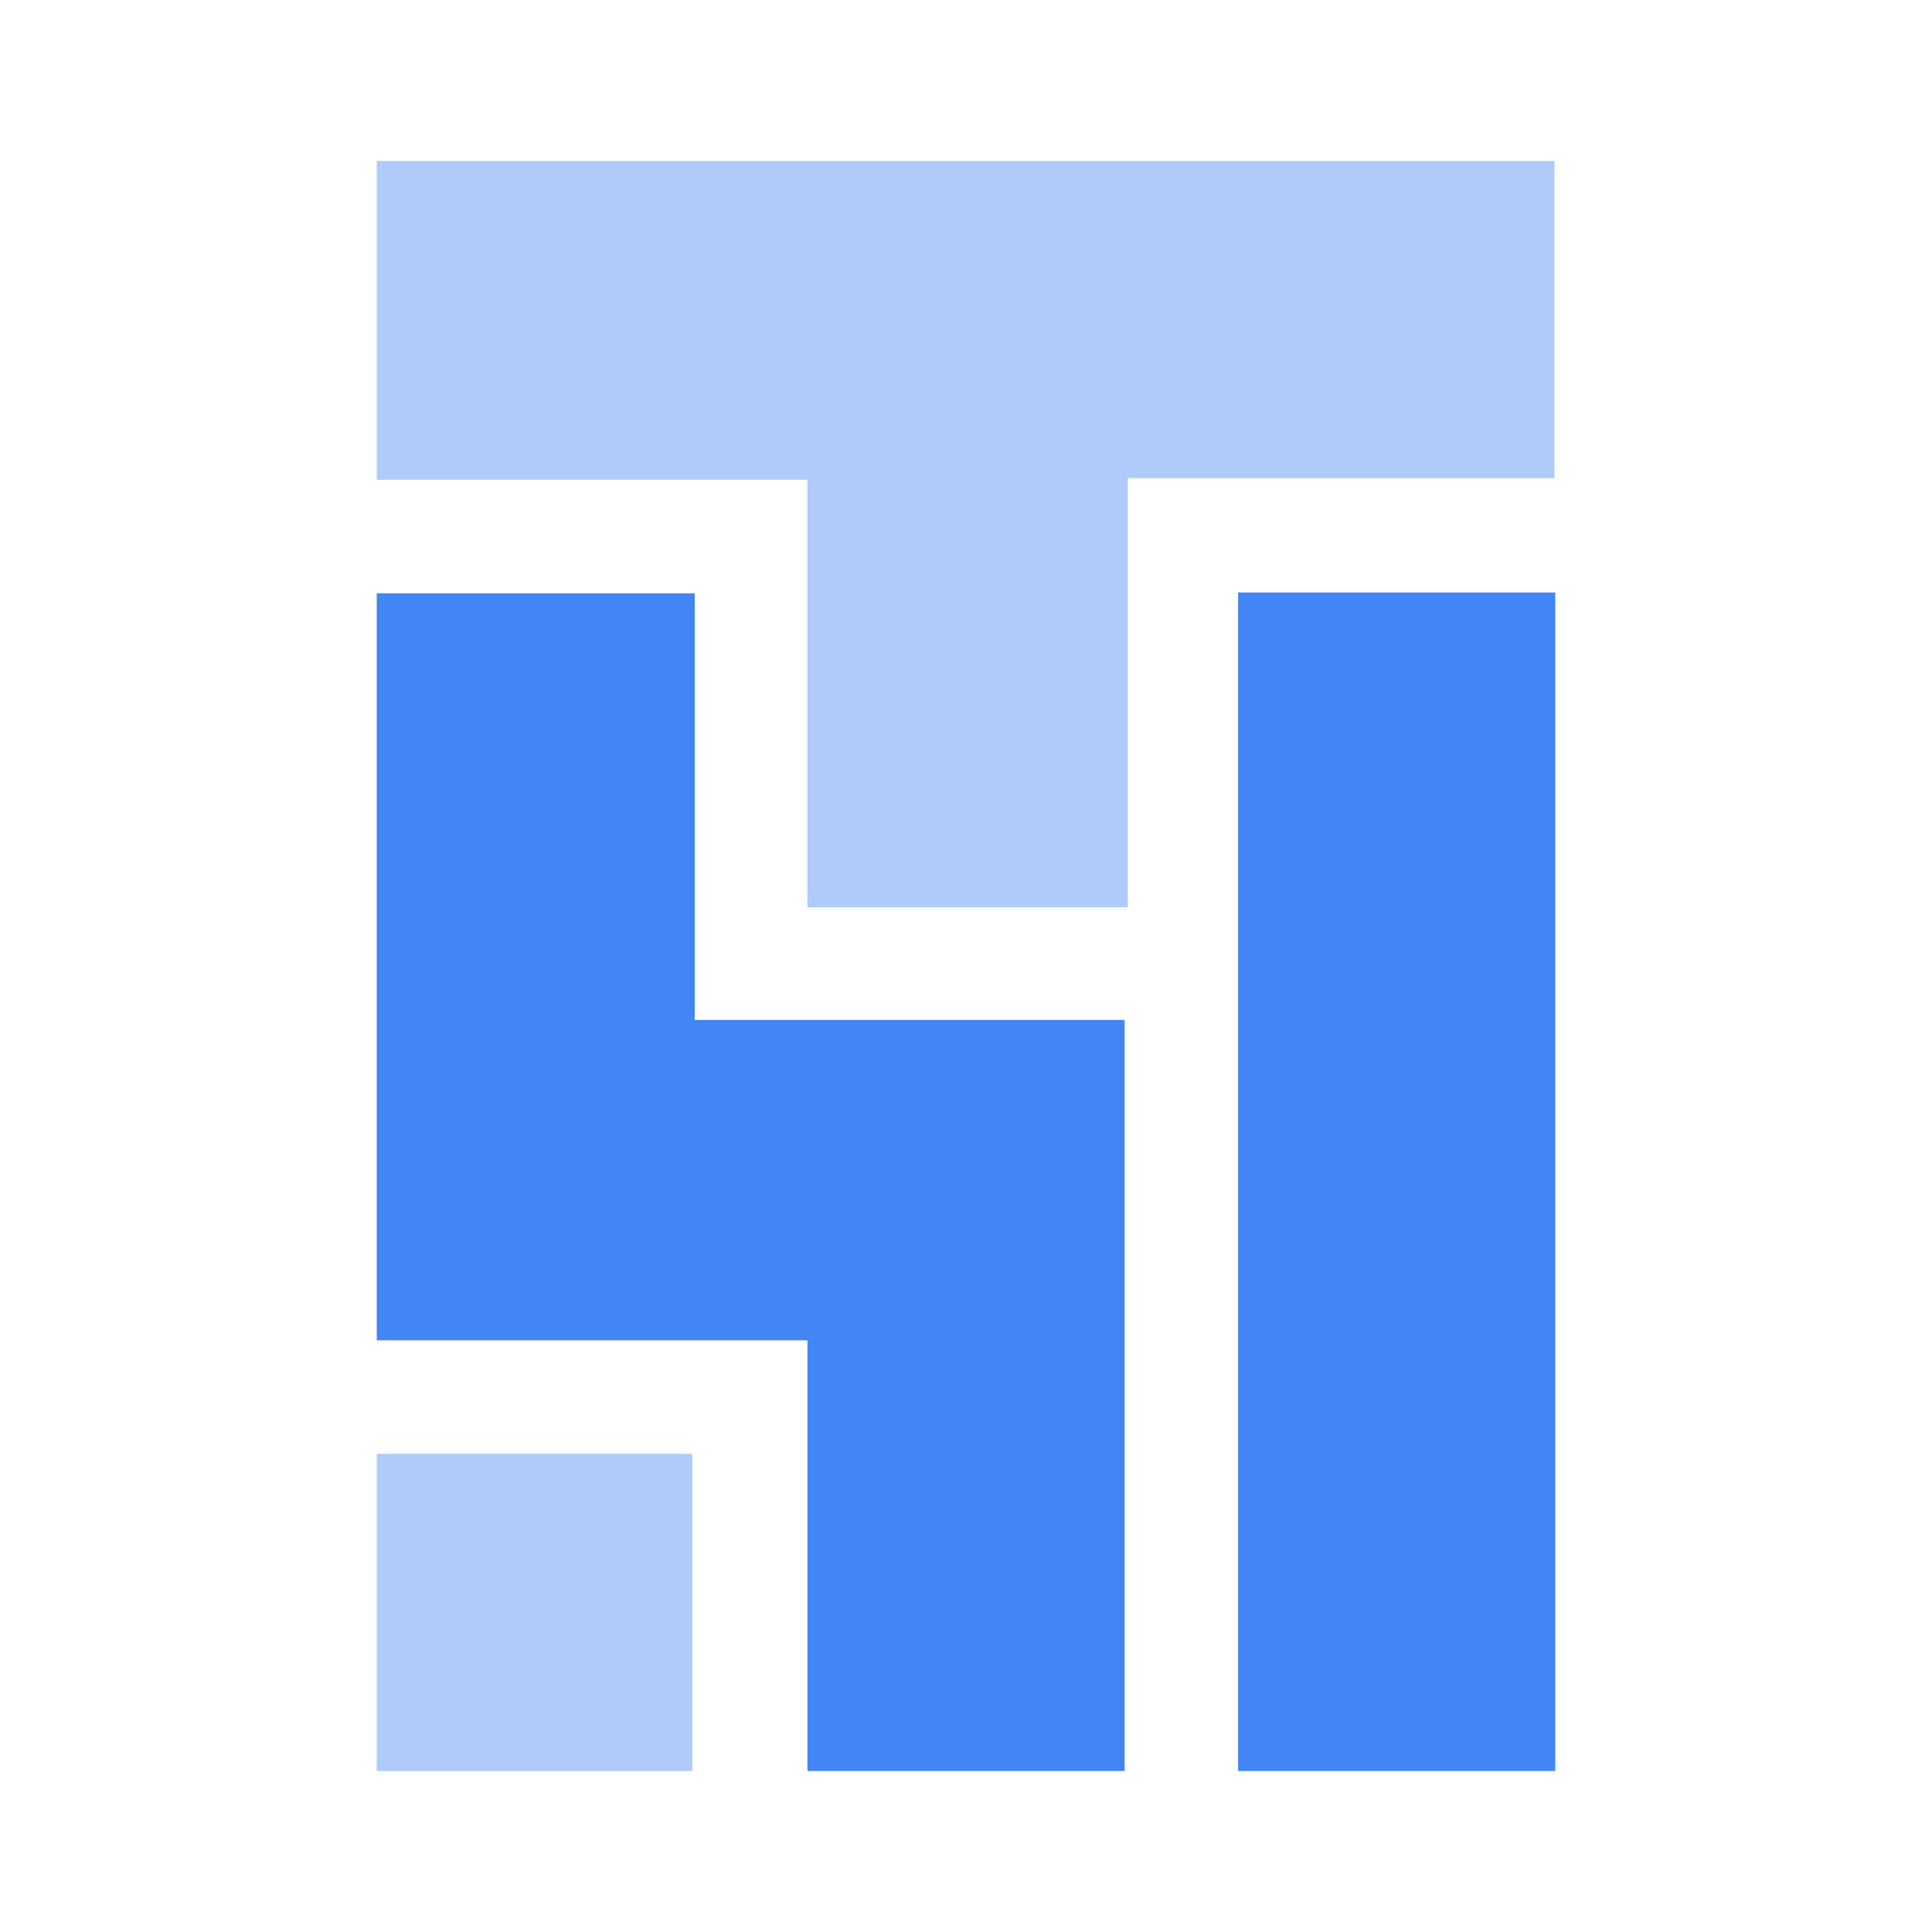
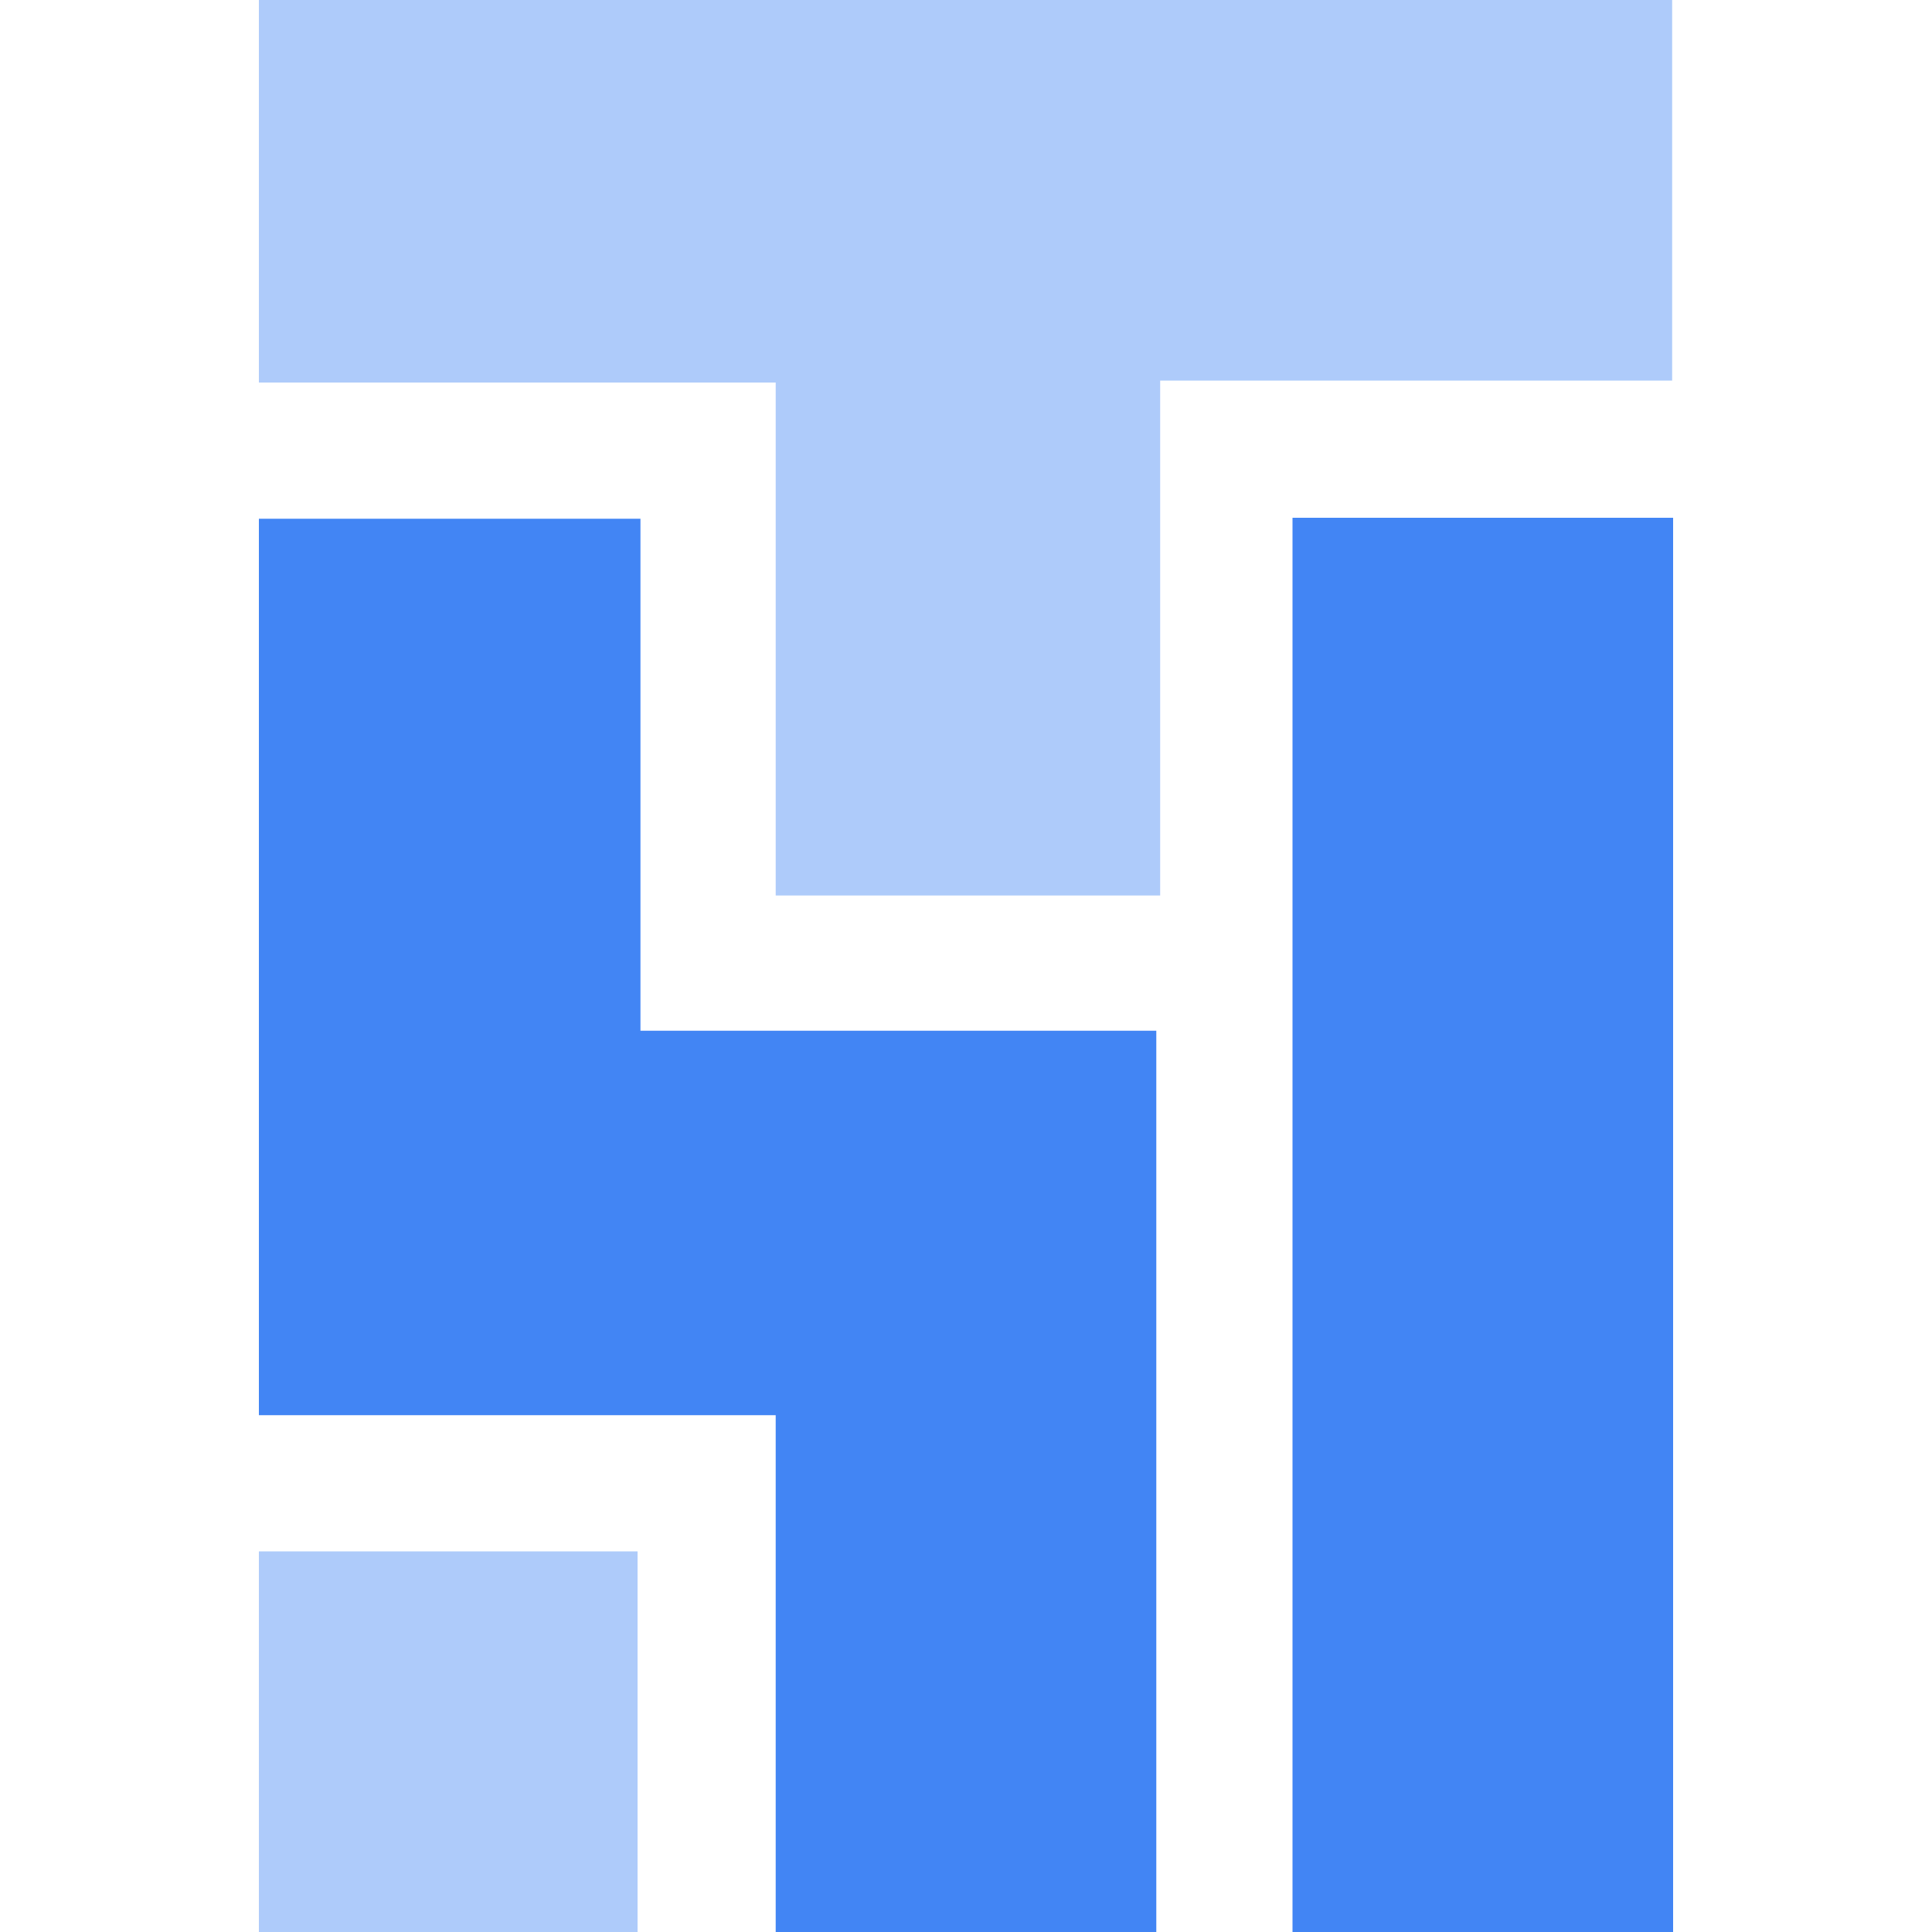
- <svg xmlns="http://www.w3.org/2000/svg" width="400" height="400" viewBox="0 0 24 24">
-   <defs>
-     <style>.cls-1{fill:#aecbfa;}.cls-2{fill:#4285f4;}</style>
-   </defs>
-   <g data-name="Product Icons">
-     <polygon class="cls-1" points="10.03 5.96 4.68 5.96 4.68 2 19.31 2 19.31 5.94 14.01 5.94 14.01 11.27 10.03 11.27 10.03 5.96" />
-     <polygon class="cls-2" points="4.68 7.37 8.63 7.37 8.63 12.67 13.97 12.67 13.97 22 10.03 22 10.03 16.65 4.68 16.65 4.68 7.37" />
-     <polygon class="cls-2" points="15.38 7.36 19.32 7.36 19.32 22 15.38 22 15.38 7.36" />
-     <polygon class="cls-1" points="8.6 22 4.68 22 4.68 18.06 8.6 18.06 8.6 22" />
+ <svg xmlns="http://www.w3.org/2000/svg" width="400" height="400" viewBox="0 0 400 400">
+   <g id="Group">
+     <path id="Path" fill="#aecbfa" stroke="none" d="M 160.6 79.2 L 53.6 79.2 L 53.6 0 L 346.2 0 L 346.2 78.8 L 240.2 78.8 L 240.2 185.4 L 160.6 185.4 L 160.6 79.2 Z" />
+     <path id="path1" fill="#4285f4" stroke="none" d="M 53.6 107.4 L 132.6 107.4 L 132.6 213.4 L 239.4 213.4 L 239.4 400 L 160.6 400 L 160.6 293 L 53.6 293 L 53.6 107.4 Z" />
+     <path id="path2" fill="#4285f4" stroke="none" d="M 267.6 107.2 L 346.4 107.2 L 346.4 400 L 267.6 400 L 267.6 107.2 Z" />
+     <path id="path3" fill="#aecbfa" stroke="none" d="M 132 400 L 53.6 400 L 53.6 321.2 L 132 321.2 L 132 400 Z" />
  </g>
</svg>
